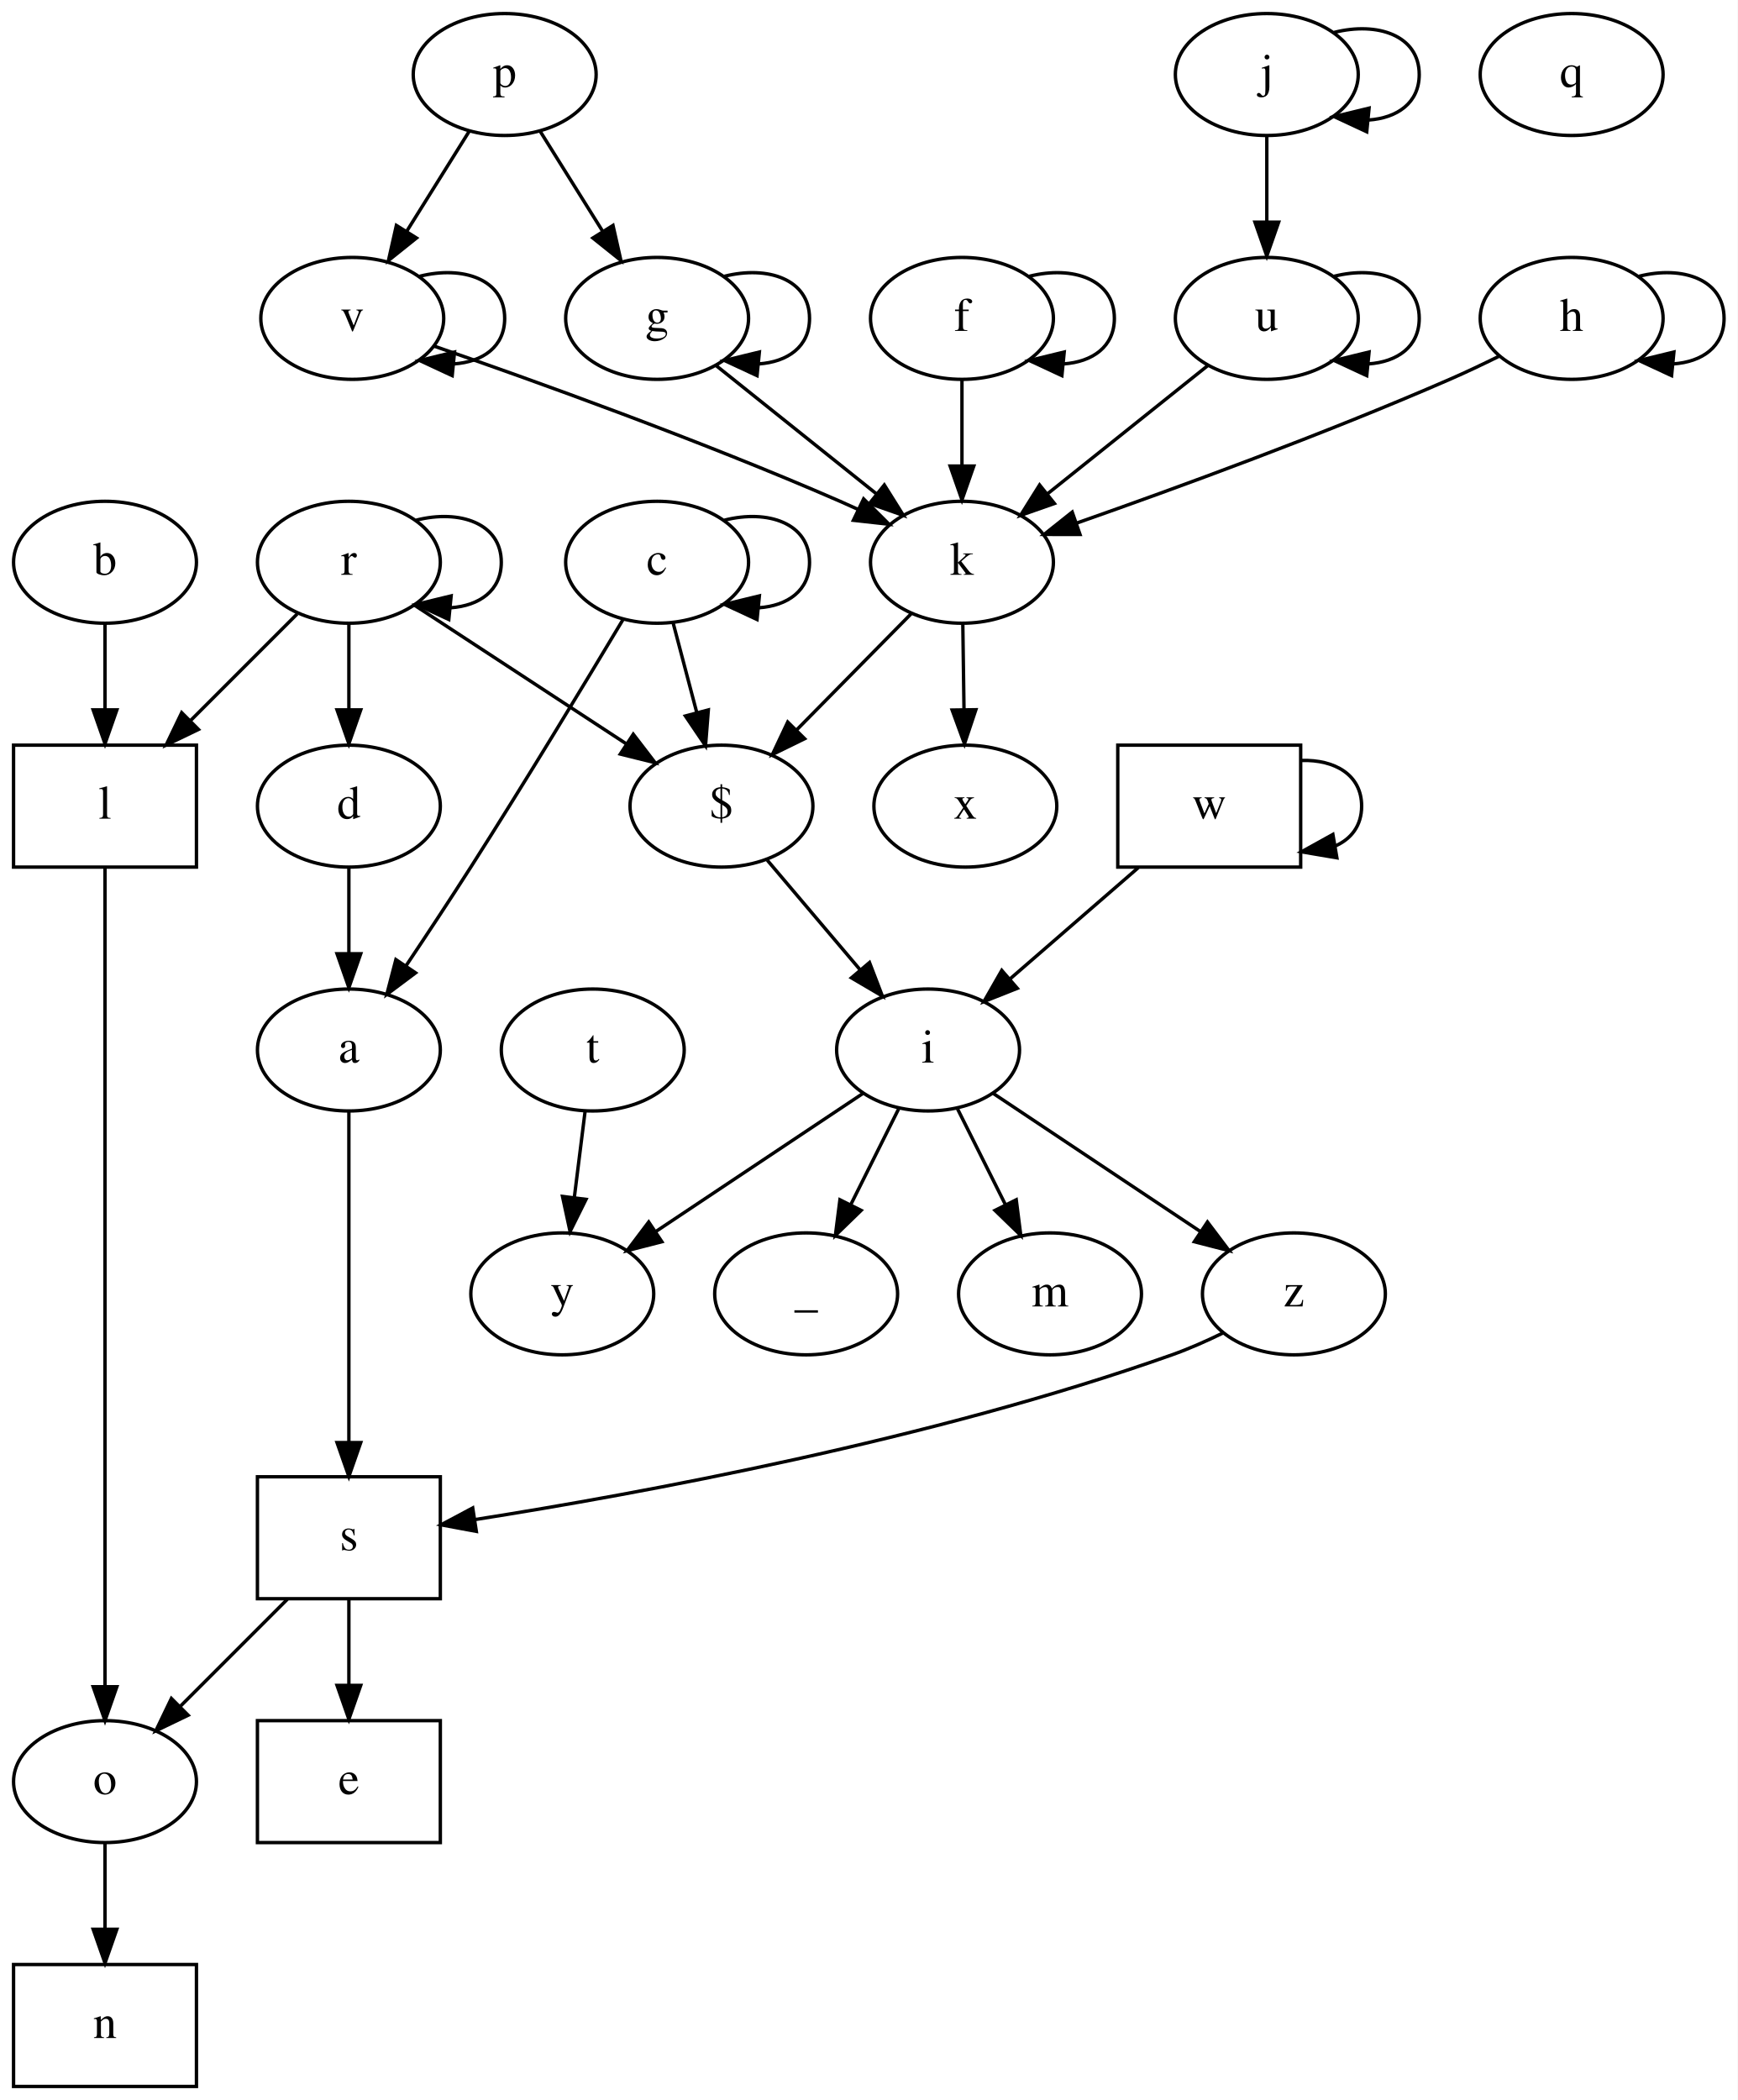
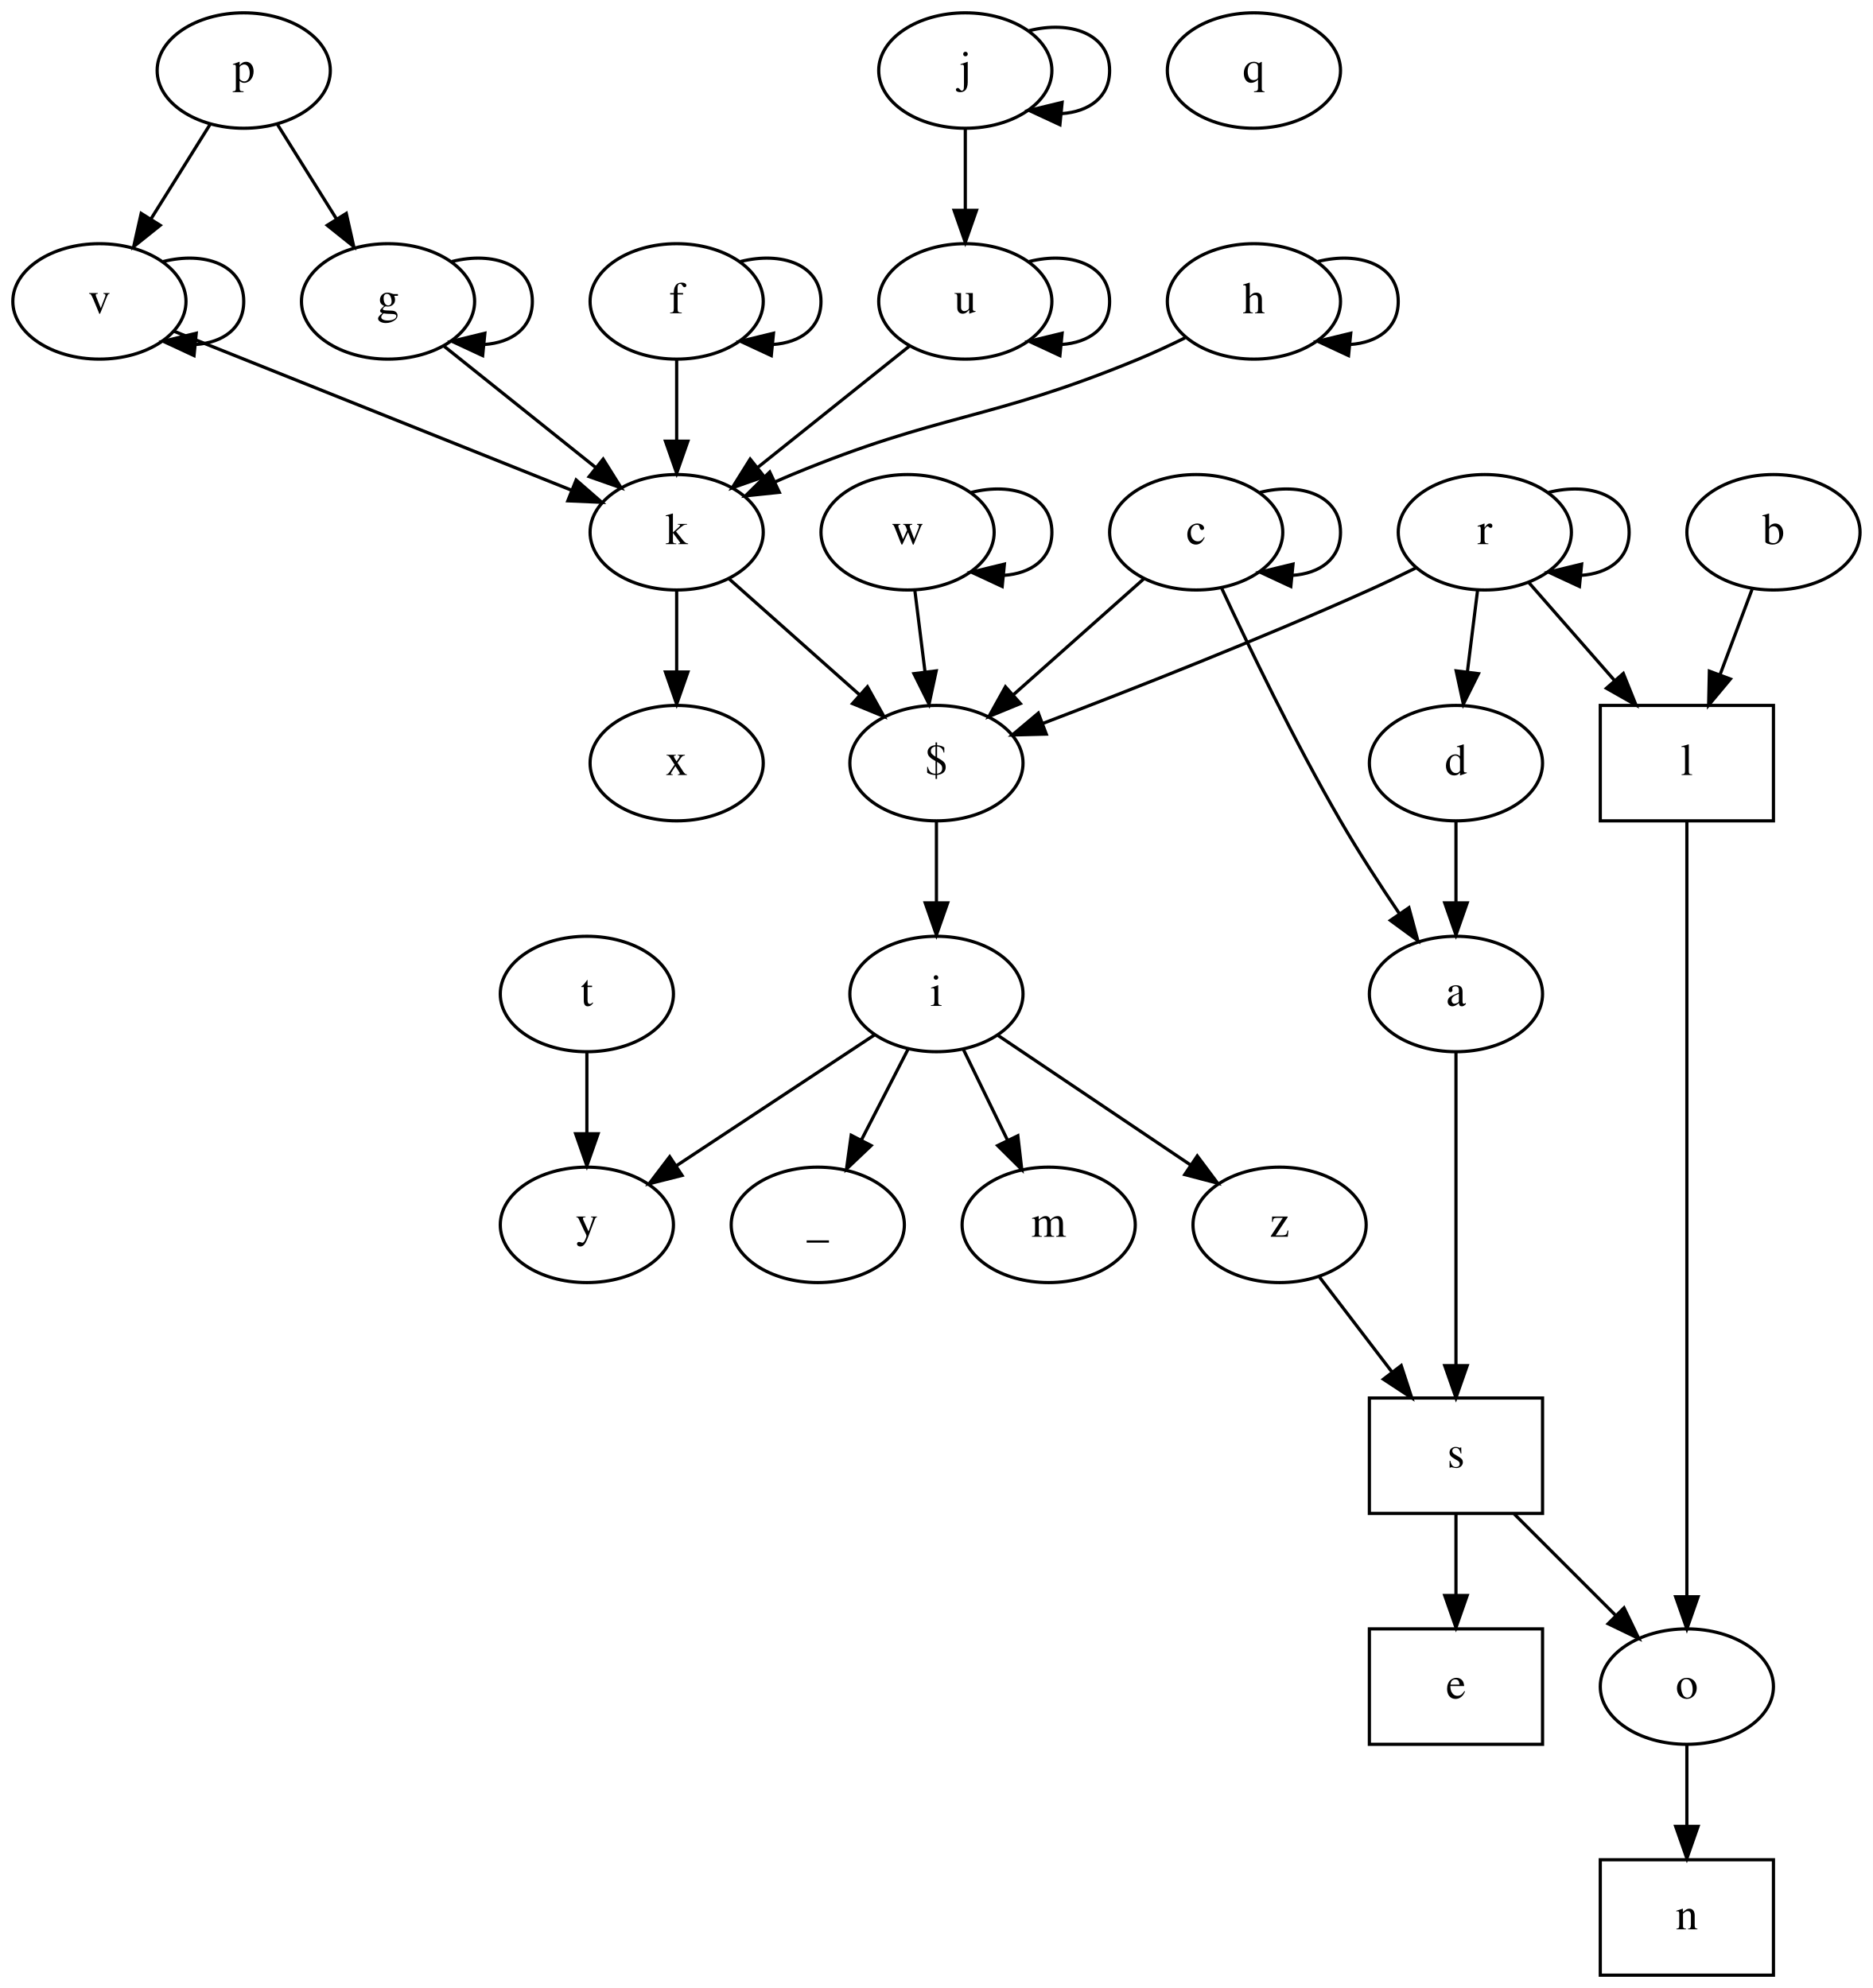
- <svg xmlns="http://www.w3.org/2000/svg" xmlns:xlink="http://www.w3.org/1999/xlink" width="513pt" height="620pt" viewBox="0.00 0.00 513.00 620.00">
+ <svg xmlns="http://www.w3.org/2000/svg" xmlns:xlink="http://www.w3.org/1999/xlink" width="584pt" height="620pt" viewBox="0.00 0.00 584.00 620.00">
  <g id="graph0" class="graph" transform="scale(1 1) rotate(0) translate(4 616)">
-     <polygon fill="#ffffff" stroke="transparent" points="-4,4 -4,-616 509,-616 509,4 -4,4" />
+     <polygon fill="#ffffff" stroke="transparent" points="-4,4 -4,-616 580,-616 580,4 -4,4" />
    <g id="node1" class="node">
      <g id="a_node1">
        <a xlink:title="_ - Identity">
-           <ellipse fill="none" stroke="#000000" cx="234" cy="-234" rx="27" ry="18" />
-           <text text-anchor="middle" x="234" y="-230.3" font-family="Times,serif" font-size="14.00" fill="#000000">_</text>
+           <ellipse fill="none" stroke="#000000" cx="251" cy="-234" rx="27" ry="18" />
+           <text text-anchor="middle" x="251" y="-230.3" font-family="Times,serif" font-size="14.00" fill="#000000">_</text>
        </a>
      </g>
    </g>
    <g id="node2" class="node">
      <g id="a_node2">
        <a xlink:title="y - Create array">
-           <ellipse fill="none" stroke="#000000" cx="162" cy="-234" rx="27" ry="18" />
-           <text text-anchor="middle" x="162" y="-230.3" font-family="Times,serif" font-size="14.00" fill="#000000">y</text>
+           <ellipse fill="none" stroke="#000000" cx="179" cy="-234" rx="27" ry="18" />
+           <text text-anchor="middle" x="179" y="-230.3" font-family="Times,serif" font-size="14.00" fill="#000000">y</text>
        </a>
      </g>
    </g>
    <g id="node3" class="node">
      <g id="a_node3">
        <a xlink:title="m - Member">
-           <ellipse fill="none" stroke="#000000" cx="306" cy="-234" rx="27" ry="18" />
-           <text text-anchor="middle" x="306" y="-230.3" font-family="Times,serif" font-size="14.00" fill="#000000">m</text>
+           <ellipse fill="none" stroke="#000000" cx="323" cy="-234" rx="27" ry="18" />
+           <text text-anchor="middle" x="323" y="-230.3" font-family="Times,serif" font-size="14.00" fill="#000000">m</text>
        </a>
      </g>
    </g>
    <g id="node4" class="node">
      <g id="a_node4">
        <a xlink:title="e - Compare equal">
-           <polygon fill="none" stroke="#000000" points="126,-108 72,-108 72,-72 126,-72 126,-108" />
-           <text text-anchor="middle" x="99" y="-86.3" font-family="Times,serif" font-size="14.00" fill="#000000">e</text>
+           <polygon fill="none" stroke="#000000" points="477,-108 423,-108 423,-72 477,-72 477,-108" />
+           <text text-anchor="middle" x="450" y="-86.3" font-family="Times,serif" font-size="14.00" fill="#000000">e</text>
        </a>
      </g>
    </g>
    <g id="node5" class="node">
      <g id="a_node5">
        <a xlink:title="x - Extract">
-           <ellipse fill="none" stroke="#000000" cx="281" cy="-378" rx="27" ry="18" />
-           <text text-anchor="middle" x="281" y="-374.3" font-family="Times,serif" font-size="14.00" fill="#000000">x</text>
+           <ellipse fill="none" stroke="#000000" cx="207" cy="-378" rx="27" ry="18" />
+           <text text-anchor="middle" x="207" y="-374.3" font-family="Times,serif" font-size="14.00" fill="#000000">x</text>
        </a>
      </g>
    </g>
    <g id="node6" class="node">
      <g id="a_node6">
        <a xlink:title="t - Concatenate">
-           <ellipse fill="none" stroke="#000000" cx="171" cy="-306" rx="27" ry="18" />
-           <text text-anchor="middle" x="171" y="-302.3" font-family="Times,serif" font-size="14.00" fill="#000000">t</text>
+           <ellipse fill="none" stroke="#000000" cx="179" cy="-306" rx="27" ry="18" />
+           <text text-anchor="middle" x="179" y="-302.3" font-family="Times,serif" font-size="14.00" fill="#000000">t</text>
        </a>
      </g>
    </g>
    <g id="edge1" class="edge">
-       <path fill="none" stroke="#000000" d="M168.729,-287.831C167.766,-280.131 166.622,-270.974 165.552,-262.417" />
-       <polygon fill="#000000" stroke="#000000" points="169.015,-261.902 164.302,-252.413 162.069,-262.77 169.015,-261.902" />
+       <path fill="none" stroke="#000000" d="M179,-287.831C179,-280.131 179,-270.974 179,-262.417" />
+       <polygon fill="#000000" stroke="#000000" points="182.5,-262.413 179,-252.413 175.5,-262.413 182.5,-262.413" />
    </g>
    <g id="node7" class="node">
      <g id="a_node7">
        <a xlink:title="q - Dequeue">
-           <ellipse fill="none" stroke="#000000" cx="460" cy="-594" rx="27" ry="18" />
-           <text text-anchor="middle" x="460" y="-590.3" font-family="Times,serif" font-size="14.00" fill="#000000">q</text>
+           <ellipse fill="none" stroke="#000000" cx="387" cy="-594" rx="27" ry="18" />
+           <text text-anchor="middle" x="387" y="-590.3" font-family="Times,serif" font-size="14.00" fill="#000000">q</text>
        </a>
      </g>
    </g>
    <g id="node8" class="node">
      <g id="a_node8">
        <a xlink:title="$ - Wrap">
-           <ellipse fill="none" stroke="#000000" cx="209" cy="-378" rx="27" ry="18" />
-           <text text-anchor="middle" x="209" y="-374.3" font-family="Times,serif" font-size="14.00" fill="#000000">$</text>
+           <ellipse fill="none" stroke="#000000" cx="288" cy="-378" rx="27" ry="18" />
+           <text text-anchor="middle" x="288" y="-374.3" font-family="Times,serif" font-size="14.00" fill="#000000">$</text>
        </a>
      </g>
    </g>
    <g id="node12" class="node">
      <g id="a_node12">
        <a xlink:title="i - If/else">
-           <ellipse fill="none" stroke="#000000" cx="270" cy="-306" rx="27" ry="18" />
-           <text text-anchor="middle" x="270" y="-302.3" font-family="Times,serif" font-size="14.00" fill="#000000">i</text>
+           <ellipse fill="none" stroke="#000000" cx="288" cy="-306" rx="27" ry="18" />
+           <text text-anchor="middle" x="288" y="-302.3" font-family="Times,serif" font-size="14.00" fill="#000000">i</text>
        </a>
      </g>
    </g>
    <g id="edge2" class="edge">
-       <path fill="none" stroke="#000000" d="M222.538,-362.021C230.593,-352.513 240.963,-340.273 249.954,-329.66" />
-       <polygon fill="#000000" stroke="#000000" points="252.706,-331.827 256.5,-321.935 247.365,-327.302 252.706,-331.827" />
+       <path fill="none" stroke="#000000" d="M288,-359.831C288,-352.131 288,-342.974 288,-334.417" />
+       <polygon fill="#000000" stroke="#000000" points="291.5,-334.413 288,-324.413 284.5,-334.413 291.5,-334.413" />
    </g>
    <g id="node9" class="node">
      <g id="a_node9">
        <a xlink:title="n - Logical NOR">
-           <polygon fill="none" stroke="#000000" points="54,-36 0,-36 0,0 54,0 54,-36" />
-           <text text-anchor="middle" x="27" y="-14.3" font-family="Times,serif" font-size="14.00" fill="#000000">n</text>
+           <polygon fill="none" stroke="#000000" points="549,-36 495,-36 495,0 549,0 549,-36" />
+           <text text-anchor="middle" x="522" y="-14.3" font-family="Times,serif" font-size="14.00" fill="#000000">n</text>
        </a>
      </g>
    </g>
    <g id="node10" class="node">
      <g id="a_node10">
        <a xlink:title="o - Logical OR">
-           <ellipse fill="none" stroke="#000000" cx="27" cy="-90" rx="27" ry="18" />
-           <text text-anchor="middle" x="27" y="-86.3" font-family="Times,serif" font-size="14.00" fill="#000000">o</text>
+           <ellipse fill="none" stroke="#000000" cx="522" cy="-90" rx="27" ry="18" />
+           <text text-anchor="middle" x="522" y="-86.3" font-family="Times,serif" font-size="14.00" fill="#000000">o</text>
        </a>
      </g>
    </g>
    <g id="edge3" class="edge">
-       <path fill="none" stroke="#000000" d="M27,-71.831C27,-64.131 27,-54.974 27,-46.417" />
-       <polygon fill="#000000" stroke="#000000" points="30.5,-46.413 27,-36.413 23.5,-46.413 30.5,-46.413" />
+       <path fill="none" stroke="#000000" d="M522,-71.831C522,-64.131 522,-54.974 522,-46.417" />
+       <polygon fill="#000000" stroke="#000000" points="525.5,-46.413 522,-36.413 518.5,-46.413 525.5,-46.413" />
    </g>
    <g id="node11" class="node">
      <g id="a_node11">
        <a xlink:title="z - Zero">
-           <ellipse fill="none" stroke="#000000" cx="378" cy="-234" rx="27" ry="18" />
-           <text text-anchor="middle" x="378" y="-230.3" font-family="Times,serif" font-size="14.00" fill="#000000">z</text>
+           <ellipse fill="none" stroke="#000000" cx="395" cy="-234" rx="27" ry="18" />
+           <text text-anchor="middle" x="395" y="-230.3" font-family="Times,serif" font-size="14.00" fill="#000000">z</text>
        </a>
      </g>
    </g>
    <g id="node14" class="node">
      <g id="a_node14">
        <a xlink:title="s - Subtract">
-           <polygon fill="none" stroke="#000000" points="126,-180 72,-180 72,-144 126,-144 126,-180" />
-           <text text-anchor="middle" x="99" y="-158.3" font-family="Times,serif" font-size="14.00" fill="#000000">s</text>
+           <polygon fill="none" stroke="#000000" points="477,-180 423,-180 423,-144 477,-144 477,-180" />
+           <text text-anchor="middle" x="450" y="-158.3" font-family="Times,serif" font-size="14.00" fill="#000000">s</text>
        </a>
      </g>
    </g>
    <g id="edge4" class="edge">
-       <path fill="none" stroke="#000000" d="M357.057,-222.453C352.211,-220.085 347.005,-217.777 342,-216 271.238,-190.877 184.592,-174.981 136.22,-167.361" />
-       <polygon fill="#000000" stroke="#000000" points="136.628,-163.882 126.211,-165.816 135.56,-170.8 136.628,-163.882" />
+       <path fill="none" stroke="#000000" d="M407.48,-217.662C414.166,-208.91 422.56,-197.922 430.119,-188.025" />
+       <polygon fill="#000000" stroke="#000000" points="432.929,-190.114 436.218,-180.042 427.366,-185.864 432.929,-190.114" />
    </g>
    <g id="edge5" class="edge">
-       <path fill="none" stroke="#000000" d="M261.285,-288.571C257.04,-280.081 251.846,-269.693 247.134,-260.267" />
-       <polygon fill="#000000" stroke="#000000" points="250.237,-258.648 242.634,-251.269 243.976,-261.778 250.237,-258.648" />
+       <path fill="none" stroke="#000000" d="M279.231,-288.937C274.872,-280.454 269.505,-270.009 264.625,-260.513" />
+       <polygon fill="#000000" stroke="#000000" points="267.646,-258.735 259.963,-251.441 261.42,-261.935 267.646,-258.735" />
    </g>
    <g id="edge8" class="edge">
-       <path fill="none" stroke="#000000" d="M250.692,-293.128C233.644,-281.763 208.598,-265.065 189.466,-252.31" />
-       <polygon fill="#000000" stroke="#000000" points="191.403,-249.396 181.141,-246.761 187.52,-255.22 191.403,-249.396" />
+       <path fill="none" stroke="#000000" d="M268.764,-293.294C251.592,-281.951 226.235,-265.201 206.847,-252.395" />
+       <polygon fill="#000000" stroke="#000000" points="208.684,-249.413 198.41,-246.822 204.825,-255.254 208.684,-249.413" />
    </g>
    <g id="edge6" class="edge">
-       <path fill="none" stroke="#000000" d="M278.715,-288.571C282.96,-280.081 288.154,-269.693 292.866,-260.267" />
-       <polygon fill="#000000" stroke="#000000" points="296.024,-261.778 297.366,-251.269 289.763,-258.648 296.024,-261.778" />
+       <path fill="none" stroke="#000000" d="M296.473,-288.571C300.6,-280.081 305.649,-269.693 310.231,-260.267" />
+       <polygon fill="#000000" stroke="#000000" points="313.381,-261.793 314.606,-251.269 307.086,-258.732 313.381,-261.793" />
    </g>
    <g id="edge7" class="edge">
-       <path fill="none" stroke="#000000" d="M289.308,-293.128C306.356,-281.763 331.402,-265.065 350.534,-252.31" />
-       <polygon fill="#000000" stroke="#000000" points="352.48,-255.22 358.859,-246.761 348.597,-249.396 352.48,-255.22" />
+       <path fill="none" stroke="#000000" d="M307.13,-293.128C323.839,-281.884 348.306,-265.42 367.181,-252.719" />
+       <polygon fill="#000000" stroke="#000000" points="369.333,-255.49 375.675,-247.004 365.425,-249.682 369.333,-255.49" />
    </g>
    <g id="node13" class="node">
      <g id="a_node13">
        <a xlink:title="w - While">
-           <polygon fill="none" stroke="#000000" points="380,-396 326,-396 326,-360 380,-360 380,-396" />
-           <text text-anchor="middle" x="353" y="-374.3" font-family="Times,serif" font-size="14.00" fill="#000000">w</text>
-         </a>
-       </g>
+           <ellipse fill="none" stroke="#000000" cx="279" cy="-450" rx="27" ry="18" />
+           <text text-anchor="middle" x="279" y="-446.3" font-family="Times,serif" font-size="14.00" fill="#000000">w</text>
+         </a>
+       </g>
+     </g>
+     <g id="edge10" class="edge">
+       <path fill="none" stroke="#000000" d="M281.271,-431.831C282.234,-424.131 283.378,-414.974 284.448,-406.417" />
+       <polygon fill="#000000" stroke="#000000" points="287.931,-406.77 285.698,-396.413 280.985,-405.902 287.931,-406.77" />
    </g>
    <g id="edge9" class="edge">
-       <path fill="none" stroke="#000000" d="M332.056,-359.831C320.584,-349.88 306.309,-337.497 294.343,-327.117" />
-       <polygon fill="#000000" stroke="#000000" points="296.339,-324.214 286.491,-320.306 291.752,-329.502 296.339,-324.214" />
-     </g>
-     <g id="edge10" class="edge">
-       <path fill="none" stroke="#000000" d="M380.241,-391.487C390.024,-391.777 398,-387.281 398,-378 398,-372.199 394.884,-368.268 390.159,-366.206" />
-       <polygon fill="#000000" stroke="#000000" points="390.687,-362.745 380.241,-364.513 389.509,-369.646 390.687,-362.745" />
+       <path fill="none" stroke="#000000" d="M298.895,-462.432C311.688,-465.675 324,-461.531 324,-450 324,-441.622 317.501,-437.143 309.039,-436.564" />
+       <polygon fill="#000000" stroke="#000000" points="308.502,-433.1 298.895,-437.568 309.191,-440.067 308.502,-433.1" />
    </g>
    <g id="edge12" class="edge">
-       <path fill="none" stroke="#000000" d="M99,-143.831C99,-136.131 99,-126.974 99,-118.417" />
-       <polygon fill="#000000" stroke="#000000" points="102.5,-118.413 99,-108.413 95.5,-118.413 102.5,-118.413" />
+       <path fill="none" stroke="#000000" d="M450,-143.831C450,-136.131 450,-126.974 450,-118.417" />
+       <polygon fill="#000000" stroke="#000000" points="453.5,-118.413 450,-108.413 446.5,-118.413 453.5,-118.413" />
    </g>
    <g id="edge11" class="edge">
-       <path fill="none" stroke="#000000" d="M80.831,-143.831C71.271,-134.271 59.465,-122.465 49.348,-112.348" />
-       <polygon fill="#000000" stroke="#000000" points="51.552,-109.602 42.006,-105.006 46.602,-114.552 51.552,-109.602" />
+       <path fill="none" stroke="#000000" d="M468.169,-143.831C477.729,-134.271 489.535,-122.465 499.652,-112.348" />
+       <polygon fill="#000000" stroke="#000000" points="502.398,-114.552 506.994,-105.006 497.448,-109.602 502.398,-114.552" />
    </g>
    <g id="node15" class="node">
      <g id="a_node15">
        <a xlink:title="a - Add">
-           <ellipse fill="none" stroke="#000000" cx="99" cy="-306" rx="27" ry="18" />
-           <text text-anchor="middle" x="99" y="-302.3" font-family="Times,serif" font-size="14.00" fill="#000000">a</text>
+           <ellipse fill="none" stroke="#000000" cx="450" cy="-306" rx="27" ry="18" />
+           <text text-anchor="middle" x="450" y="-302.3" font-family="Times,serif" font-size="14.00" fill="#000000">a</text>
        </a>
      </g>
    </g>
    <g id="edge13" class="edge">
-       <path fill="none" stroke="#000000" d="M99,-287.762C99,-263.201 99,-219.247 99,-190.354" />
-       <polygon fill="#000000" stroke="#000000" points="102.5,-190.09 99,-180.09 95.5,-190.09 102.5,-190.09" />
+       <path fill="none" stroke="#000000" d="M450,-287.762C450,-263.201 450,-219.247 450,-190.354" />
+       <polygon fill="#000000" stroke="#000000" points="453.5,-190.09 450,-180.09 446.5,-190.09 453.5,-190.09" />
    </g>
    <g id="node16" class="node">
      <g id="a_node16">
        <a xlink:title="d - Double">
-           <ellipse fill="none" stroke="#000000" cx="99" cy="-378" rx="27" ry="18" />
-           <text text-anchor="middle" x="99" y="-374.3" font-family="Times,serif" font-size="14.00" fill="#000000">d</text>
+           <ellipse fill="none" stroke="#000000" cx="450" cy="-378" rx="27" ry="18" />
+           <text text-anchor="middle" x="450" y="-374.3" font-family="Times,serif" font-size="14.00" fill="#000000">d</text>
        </a>
      </g>
    </g>
    <g id="edge14" class="edge">
-       <path fill="none" stroke="#000000" d="M99,-359.831C99,-352.131 99,-342.974 99,-334.417" />
-       <polygon fill="#000000" stroke="#000000" points="102.5,-334.413 99,-324.413 95.5,-334.413 102.5,-334.413" />
+       <path fill="none" stroke="#000000" d="M450,-359.831C450,-352.131 450,-342.974 450,-334.417" />
+       <polygon fill="#000000" stroke="#000000" points="453.5,-334.413 450,-324.413 446.5,-334.413 453.5,-334.413" />
    </g>
    <g id="node17" class="node">
      <g id="a_node17">
        <a xlink:title="c - Count">
-           <ellipse fill="none" stroke="#000000" cx="190" cy="-450" rx="27" ry="18" />
-           <text text-anchor="middle" x="190" y="-446.3" font-family="Times,serif" font-size="14.00" fill="#000000">c</text>
+           <ellipse fill="none" stroke="#000000" cx="369" cy="-450" rx="27" ry="18" />
+           <text text-anchor="middle" x="369" y="-446.3" font-family="Times,serif" font-size="14.00" fill="#000000">c</text>
        </a>
      </g>
    </g>
    <g id="edge15" class="edge">
-       <path fill="none" stroke="#000000" d="M194.697,-432.202C196.798,-424.241 199.324,-414.667 201.665,-405.796" />
-       <polygon fill="#000000" stroke="#000000" points="205.124,-406.405 204.292,-395.842 198.356,-404.618 205.124,-406.405" />
+       <path fill="none" stroke="#000000" d="M352.608,-435.43C340.971,-425.085 325.157,-411.029 312.088,-399.412" />
+       <polygon fill="#000000" stroke="#000000" points="314.167,-396.576 304.367,-392.549 309.516,-401.808 314.167,-396.576" />
    </g>
    <g id="edge17" class="edge">
-       <path fill="none" stroke="#000000" d="M179.858,-432.957C168.969,-414.765 151.064,-385.157 135,-360 128.906,-350.456 122.048,-340.083 115.966,-331.003" />
-       <polygon fill="#000000" stroke="#000000" points="118.686,-328.776 110.199,-322.433 112.878,-332.683 118.686,-328.776" />
+       <path fill="none" stroke="#000000" d="M376.843,-432.748C385.372,-414.381 399.708,-384.628 414,-360 419.599,-350.352 426.251,-340.091 432.305,-331.133" />
+       <polygon fill="#000000" stroke="#000000" points="435.331,-332.908 438.098,-322.681 429.557,-328.95 435.331,-332.908" />
    </g>
    <g id="edge16" class="edge">
-       <path fill="none" stroke="#000000" d="M209.895,-462.432C222.688,-465.675 235,-461.531 235,-450 235,-441.622 228.501,-437.143 220.04,-436.564" />
-       <polygon fill="#000000" stroke="#000000" points="219.502,-433.1 209.895,-437.568 220.191,-440.067 219.502,-433.1" />
+       <path fill="none" stroke="#000000" d="M388.895,-462.432C401.688,-465.675 414,-461.531 414,-450 414,-441.622 407.501,-437.143 399.039,-436.564" />
+       <polygon fill="#000000" stroke="#000000" points="398.502,-433.1 388.895,-437.568 399.191,-440.067 398.502,-433.1" />
    </g>
    <g id="node18" class="node">
      <g id="a_node18">
        <a xlink:title="l - Compare less">
-           <polygon fill="none" stroke="#000000" points="54,-396 0,-396 0,-360 54,-360 54,-396" />
-           <text text-anchor="middle" x="27" y="-374.3" font-family="Times,serif" font-size="14.00" fill="#000000">l</text>
+           <polygon fill="none" stroke="#000000" points="549,-396 495,-396 495,-360 549,-360 549,-396" />
+           <text text-anchor="middle" x="522" y="-374.3" font-family="Times,serif" font-size="14.00" fill="#000000">l</text>
        </a>
      </g>
    </g>
    <g id="edge18" class="edge">
-       <path fill="none" stroke="#000000" d="M27,-359.984C27,-311.294 27,-176.796 27,-118.057" />
-       <polygon fill="#000000" stroke="#000000" points="30.5,-118.009 27,-108.009 23.5,-118.009 30.5,-118.009" />
+       <path fill="none" stroke="#000000" d="M522,-359.984C522,-311.294 522,-176.796 522,-118.057" />
+       <polygon fill="#000000" stroke="#000000" points="525.5,-118.009 522,-108.009 518.5,-118.009 525.5,-118.009" />
    </g>
    <g id="node19" class="node">
      <g id="a_node19">
        <a xlink:title="b - Compare bigger">
-           <ellipse fill="none" stroke="#000000" cx="27" cy="-450" rx="27" ry="18" />
-           <text text-anchor="middle" x="27" y="-446.3" font-family="Times,serif" font-size="14.00" fill="#000000">b</text>
+           <ellipse fill="none" stroke="#000000" cx="549" cy="-450" rx="27" ry="18" />
+           <text text-anchor="middle" x="549" y="-446.3" font-family="Times,serif" font-size="14.00" fill="#000000">b</text>
        </a>
      </g>
    </g>
    <g id="edge19" class="edge">
-       <path fill="none" stroke="#000000" d="M27,-431.831C27,-424.131 27,-414.974 27,-406.417" />
-       <polygon fill="#000000" stroke="#000000" points="30.5,-406.413 27,-396.413 23.5,-406.413 30.5,-406.413" />
+       <path fill="none" stroke="#000000" d="M542.326,-432.202C539.331,-424.215 535.727,-414.604 532.391,-405.709" />
+       <polygon fill="#000000" stroke="#000000" points="535.573,-404.228 528.785,-396.093 529.019,-406.685 535.573,-404.228" />
    </g>
    <g id="node20" class="node">
      <g id="a_node20">
        <a xlink:title="k - If/else not empty">
-           <ellipse fill="none" stroke="#000000" cx="280" cy="-450" rx="27" ry="18" />
-           <text text-anchor="middle" x="280" y="-446.3" font-family="Times,serif" font-size="14.00" fill="#000000">k</text>
+           <ellipse fill="none" stroke="#000000" cx="207" cy="-450" rx="27" ry="18" />
+           <text text-anchor="middle" x="207" y="-446.3" font-family="Times,serif" font-size="14.00" fill="#000000">k</text>
        </a>
      </g>
    </g>
    <g id="edge21" class="edge">
-       <path fill="none" stroke="#000000" d="M280.252,-431.831C280.359,-424.131 280.486,-414.974 280.605,-406.417" />
-       <polygon fill="#000000" stroke="#000000" points="284.105,-406.461 280.744,-396.413 277.106,-406.364 284.105,-406.461" />
+       <path fill="none" stroke="#000000" d="M207,-431.831C207,-424.131 207,-414.974 207,-406.417" />
+       <polygon fill="#000000" stroke="#000000" points="210.5,-406.413 207,-396.413 203.5,-406.413 210.5,-406.413" />
    </g>
    <g id="edge20" class="edge">
-       <path fill="none" stroke="#000000" d="M264.943,-434.731C255.153,-424.803 242.217,-411.685 231.25,-400.564" />
-       <polygon fill="#000000" stroke="#000000" points="233.549,-397.91 224.036,-393.247 228.565,-402.825 233.549,-397.91" />
+       <path fill="none" stroke="#000000" d="M223.392,-435.43C235.029,-425.085 250.843,-411.029 263.912,-399.412" />
+       <polygon fill="#000000" stroke="#000000" points="266.484,-401.808 271.633,-392.549 261.833,-396.576 266.484,-401.808" />
    </g>
    <g id="node21" class="node">
      <g id="a_node21">
        <a xlink:title="g - Compose">
-           <ellipse fill="none" stroke="#000000" cx="190" cy="-522" rx="27" ry="18" />
-           <text text-anchor="middle" x="190" y="-518.3" font-family="Times,serif" font-size="14.00" fill="#000000">g</text>
+           <ellipse fill="none" stroke="#000000" cx="117" cy="-522" rx="27" ry="18" />
+           <text text-anchor="middle" x="117" y="-518.3" font-family="Times,serif" font-size="14.00" fill="#000000">g</text>
        </a>
      </g>
    </g>
    <g id="edge22" class="edge">
-       <path fill="none" stroke="#000000" d="M207.353,-508.118C220.8,-497.36 239.624,-482.301 254.741,-470.207" />
-       <polygon fill="#000000" stroke="#000000" points="257.078,-472.82 262.7,-463.84 252.705,-467.354 257.078,-472.82" />
+       <path fill="none" stroke="#000000" d="M134.353,-508.118C147.8,-497.36 166.624,-482.301 181.741,-470.207" />
+       <polygon fill="#000000" stroke="#000000" points="184.078,-472.82 189.7,-463.84 179.705,-467.354 184.078,-472.82" />
    </g>
    <g id="edge23" class="edge">
-       <path fill="none" stroke="#000000" d="M209.895,-534.432C222.688,-537.675 235,-533.531 235,-522 235,-513.622 228.501,-509.143 220.04,-508.564" />
-       <polygon fill="#000000" stroke="#000000" points="219.502,-505.1 209.895,-509.568 220.191,-512.067 219.502,-505.1" />
+       <path fill="none" stroke="#000000" d="M136.895,-534.432C149.688,-537.675 162,-533.531 162,-522 162,-513.622 155.501,-509.143 147.04,-508.564" />
+       <polygon fill="#000000" stroke="#000000" points="146.502,-505.1 136.895,-509.568 147.191,-512.067 146.502,-505.1" />
    </g>
    <g id="node22" class="node">
      <g id="a_node22">
        <a xlink:title="v - Reverse">
-           <ellipse fill="none" stroke="#000000" cx="100" cy="-522" rx="27" ry="18" />
-           <text text-anchor="middle" x="100" y="-518.3" font-family="Times,serif" font-size="14.00" fill="#000000">v</text>
+           <ellipse fill="none" stroke="#000000" cx="27" cy="-522" rx="27" ry="18" />
+           <text text-anchor="middle" x="27" y="-518.3" font-family="Times,serif" font-size="14.00" fill="#000000">v</text>
        </a>
      </g>
    </g>
    <g id="edge24" class="edge">
-       <path fill="none" stroke="#000000" d="M124.258,-513.778C153.131,-503.793 202.638,-486.036 244,-468 245.777,-467.225 247.593,-466.406 249.416,-465.563" />
-       <polygon fill="#000000" stroke="#000000" points="250.967,-468.701 258.472,-461.223 247.942,-462.389 250.967,-468.701" />
+       <path fill="none" stroke="#000000" d="M50.163,-512.735C81.669,-500.132 138.207,-477.517 174.102,-463.159" />
+       <polygon fill="#000000" stroke="#000000" points="175.656,-466.308 183.64,-459.344 173.056,-459.808 175.656,-466.308" />
    </g>
    <g id="edge25" class="edge">
-       <path fill="none" stroke="#000000" d="M119.895,-534.432C132.688,-537.675 145,-533.531 145,-522 145,-513.622 138.501,-509.143 130.04,-508.564" />
-       <polygon fill="#000000" stroke="#000000" points="129.502,-505.1 119.895,-509.568 130.191,-512.067 129.502,-505.1" />
+       <path fill="none" stroke="#000000" d="M46.895,-534.432C59.688,-537.675 72,-533.531 72,-522 72,-513.622 65.501,-509.143 57.039,-508.564" />
+       <polygon fill="#000000" stroke="#000000" points="56.502,-505.1 46.895,-509.568 57.191,-512.067 56.502,-505.1" />
    </g>
    <g id="node23" class="node">
      <g id="a_node23">
        <a xlink:title="f - Transform">
-           <ellipse fill="none" stroke="#000000" cx="280" cy="-522" rx="27" ry="18" />
-           <text text-anchor="middle" x="280" y="-518.3" font-family="Times,serif" font-size="14.00" fill="#000000">f</text>
+           <ellipse fill="none" stroke="#000000" cx="207" cy="-522" rx="27" ry="18" />
+           <text text-anchor="middle" x="207" y="-518.3" font-family="Times,serif" font-size="14.00" fill="#000000">f</text>
        </a>
      </g>
    </g>
    <g id="edge26" class="edge">
-       <path fill="none" stroke="#000000" d="M280,-503.831C280,-496.131 280,-486.974 280,-478.417" />
-       <polygon fill="#000000" stroke="#000000" points="283.5,-478.413 280,-468.413 276.5,-478.413 283.5,-478.413" />
+       <path fill="none" stroke="#000000" d="M207,-503.831C207,-496.131 207,-486.974 207,-478.417" />
+       <polygon fill="#000000" stroke="#000000" points="210.5,-478.413 207,-468.413 203.5,-478.413 210.5,-478.413" />
    </g>
    <g id="edge27" class="edge">
-       <path fill="none" stroke="#000000" d="M299.895,-534.432C312.688,-537.675 325,-533.531 325,-522 325,-513.622 318.501,-509.143 310.039,-508.564" />
-       <polygon fill="#000000" stroke="#000000" points="309.502,-505.1 299.895,-509.568 310.191,-512.067 309.502,-505.1" />
+       <path fill="none" stroke="#000000" d="M226.895,-534.432C239.688,-537.675 252,-533.531 252,-522 252,-513.622 245.501,-509.143 237.04,-508.564" />
+       <polygon fill="#000000" stroke="#000000" points="236.502,-505.1 226.895,-509.568 237.191,-512.067 236.502,-505.1" />
    </g>
    <g id="node24" class="node">
      <g id="a_node24">
        <a xlink:title="p - Pipe">
-           <ellipse fill="none" stroke="#000000" cx="145" cy="-594" rx="27" ry="18" />
-           <text text-anchor="middle" x="145" y="-590.3" font-family="Times,serif" font-size="14.00" fill="#000000">p</text>
+           <ellipse fill="none" stroke="#000000" cx="72" cy="-594" rx="27" ry="18" />
+           <text text-anchor="middle" x="72" y="-590.3" font-family="Times,serif" font-size="14.00" fill="#000000">p</text>
        </a>
      </g>
    </g>
    <g id="edge28" class="edge">
-       <path fill="none" stroke="#000000" d="M155.437,-577.301C160.923,-568.522 167.769,-557.57 173.916,-547.734" />
-       <polygon fill="#000000" stroke="#000000" points="176.975,-549.444 179.307,-539.109 171.039,-545.734 176.975,-549.444" />
+       <path fill="none" stroke="#000000" d="M82.437,-577.301C87.924,-568.522 94.769,-557.57 100.916,-547.734" />
+       <polygon fill="#000000" stroke="#000000" points="103.975,-549.444 106.307,-539.109 98.039,-545.734 103.975,-549.444" />
    </g>
    <g id="edge29" class="edge">
-       <path fill="none" stroke="#000000" d="M134.563,-577.301C129.077,-568.522 122.231,-557.57 116.084,-547.734" />
-       <polygon fill="#000000" stroke="#000000" points="118.961,-545.734 110.693,-539.109 113.025,-549.444 118.961,-545.734" />
+       <path fill="none" stroke="#000000" d="M61.563,-577.301C56.077,-568.522 49.231,-557.57 43.084,-547.734" />
+       <polygon fill="#000000" stroke="#000000" points="45.961,-545.734 37.693,-539.109 40.025,-549.444 45.961,-545.734" />
    </g>
    <g id="node25" class="node">
      <g id="a_node25">
        <a xlink:title="u - Reduce">
-           <ellipse fill="none" stroke="#000000" cx="370" cy="-522" rx="27" ry="18" />
-           <text text-anchor="middle" x="370" y="-518.3" font-family="Times,serif" font-size="14.00" fill="#000000">u</text>
+           <ellipse fill="none" stroke="#000000" cx="297" cy="-522" rx="27" ry="18" />
+           <text text-anchor="middle" x="297" y="-518.3" font-family="Times,serif" font-size="14.00" fill="#000000">u</text>
        </a>
      </g>
    </g>
    <g id="edge30" class="edge">
-       <path fill="none" stroke="#000000" d="M352.647,-508.118C339.2,-497.36 320.376,-482.301 305.259,-470.207" />
-       <polygon fill="#000000" stroke="#000000" points="307.295,-467.354 297.3,-463.84 302.922,-472.82 307.295,-467.354" />
+       <path fill="none" stroke="#000000" d="M279.647,-508.118C266.2,-497.36 247.376,-482.301 232.259,-470.207" />
+       <polygon fill="#000000" stroke="#000000" points="234.295,-467.354 224.3,-463.84 229.922,-472.82 234.295,-467.354" />
    </g>
    <g id="edge31" class="edge">
-       <path fill="none" stroke="#000000" d="M389.895,-534.432C402.688,-537.675 415,-533.531 415,-522 415,-513.622 408.501,-509.143 400.039,-508.564" />
-       <polygon fill="#000000" stroke="#000000" points="399.502,-505.1 389.895,-509.568 400.191,-512.067 399.502,-505.1" />
+       <path fill="none" stroke="#000000" d="M316.895,-534.432C329.688,-537.675 342,-533.531 342,-522 342,-513.622 335.501,-509.143 327.039,-508.564" />
+       <polygon fill="#000000" stroke="#000000" points="326.502,-505.1 316.895,-509.568 327.191,-512.067 326.502,-505.1" />
    </g>
    <g id="node26" class="node">
      <g id="a_node26">
        <a xlink:title="j - Create object">
-           <ellipse fill="none" stroke="#000000" cx="370" cy="-594" rx="27" ry="18" />
-           <text text-anchor="middle" x="370" y="-590.3" font-family="Times,serif" font-size="14.00" fill="#000000">j</text>
+           <ellipse fill="none" stroke="#000000" cx="297" cy="-594" rx="27" ry="18" />
+           <text text-anchor="middle" x="297" y="-590.3" font-family="Times,serif" font-size="14.00" fill="#000000">j</text>
        </a>
      </g>
    </g>
    <g id="edge32" class="edge">
-       <path fill="none" stroke="#000000" d="M370,-575.831C370,-568.131 370,-558.974 370,-550.417" />
-       <polygon fill="#000000" stroke="#000000" points="373.5,-550.413 370,-540.413 366.5,-550.413 373.5,-550.413" />
+       <path fill="none" stroke="#000000" d="M297,-575.831C297,-568.131 297,-558.974 297,-550.417" />
+       <polygon fill="#000000" stroke="#000000" points="300.5,-550.413 297,-540.413 293.5,-550.413 300.5,-550.413" />
    </g>
    <g id="edge33" class="edge">
-       <path fill="none" stroke="#000000" d="M389.895,-606.432C402.688,-609.675 415,-605.531 415,-594 415,-585.622 408.501,-581.143 400.039,-580.564" />
-       <polygon fill="#000000" stroke="#000000" points="399.502,-577.1 389.895,-581.568 400.191,-584.067 399.502,-577.1" />
+       <path fill="none" stroke="#000000" d="M316.895,-606.432C329.688,-609.675 342,-605.531 342,-594 342,-585.622 335.501,-581.143 327.039,-580.564" />
+       <polygon fill="#000000" stroke="#000000" points="326.502,-577.1 316.895,-581.568 327.191,-584.067 326.502,-577.1" />
    </g>
    <g id="node27" class="node">
      <g id="a_node27">
        <a xlink:title="r - Curry">
-           <ellipse fill="none" stroke="#000000" cx="99" cy="-450" rx="27" ry="18" />
-           <text text-anchor="middle" x="99" y="-446.3" font-family="Times,serif" font-size="14.00" fill="#000000">r</text>
+           <ellipse fill="none" stroke="#000000" cx="459" cy="-450" rx="27" ry="18" />
+           <text text-anchor="middle" x="459" y="-446.3" font-family="Times,serif" font-size="14.00" fill="#000000">r</text>
        </a>
      </g>
    </g>
    <g id="edge35" class="edge">
-       <path fill="none" stroke="#000000" d="M118.413,-437.294C135.742,-425.951 161.332,-409.201 180.897,-396.395" />
-       <polygon fill="#000000" stroke="#000000" points="182.961,-399.227 189.411,-390.822 179.128,-393.37 182.961,-399.227" />
+       <path fill="none" stroke="#000000" d="M437.438,-438.854C432.715,-436.516 427.717,-434.118 423,-432 388.75,-416.62 348.728,-400.883 321.203,-390.396" />
+       <polygon fill="#000000" stroke="#000000" points="322.252,-387.051 311.661,-386.78 319.772,-393.597 322.252,-387.051" />
    </g>
    <g id="edge34" class="edge">
-       <path fill="none" stroke="#000000" d="M99,-431.831C99,-424.131 99,-414.974 99,-406.417" />
-       <polygon fill="#000000" stroke="#000000" points="102.5,-406.413 99,-396.413 95.5,-406.413 102.5,-406.413" />
+       <path fill="none" stroke="#000000" d="M456.729,-431.831C455.766,-424.131 454.622,-414.974 453.552,-406.417" />
+       <polygon fill="#000000" stroke="#000000" points="457.015,-405.902 452.302,-396.413 450.069,-406.77 457.015,-405.902" />
    </g>
    <g id="edge36" class="edge">
-       <path fill="none" stroke="#000000" d="M83.731,-434.731C74.629,-425.629 62.846,-413.846 52.379,-403.379" />
-       <polygon fill="#000000" stroke="#000000" points="54.593,-400.643 45.047,-396.047 49.643,-405.593 54.593,-400.643" />
+       <path fill="none" stroke="#000000" d="M472.67,-434.377C480.514,-425.413 490.557,-413.934 499.532,-403.677" />
+       <polygon fill="#000000" stroke="#000000" points="502.182,-405.964 506.133,-396.134 496.914,-401.355 502.182,-405.964" />
    </g>
    <g id="edge37" class="edge">
-       <path fill="none" stroke="#000000" d="M118.895,-462.432C131.688,-465.675 144,-461.531 144,-450 144,-441.622 137.501,-437.143 129.04,-436.564" />
-       <polygon fill="#000000" stroke="#000000" points="128.502,-433.1 118.895,-437.568 129.191,-440.067 128.502,-433.1" />
+       <path fill="none" stroke="#000000" d="M478.895,-462.432C491.688,-465.675 504,-461.531 504,-450 504,-441.622 497.501,-437.143 489.039,-436.564" />
+       <polygon fill="#000000" stroke="#000000" points="488.502,-433.1 478.895,-437.568 489.191,-440.067 488.502,-433.1" />
    </g>
    <g id="node28" class="node">
      <g id="a_node28">
        <a xlink:title="h - Switch">
-           <ellipse fill="none" stroke="#000000" cx="460" cy="-522" rx="27" ry="18" />
-           <text text-anchor="middle" x="460" y="-518.3" font-family="Times,serif" font-size="14.00" fill="#000000">h</text>
+           <ellipse fill="none" stroke="#000000" cx="387" cy="-522" rx="27" ry="18" />
+           <text text-anchor="middle" x="387" y="-518.3" font-family="Times,serif" font-size="14.00" fill="#000000">h</text>
        </a>
      </g>
    </g>
    <g id="edge38" class="edge">
-       <path fill="none" stroke="#000000" d="M438.472,-510.777C433.748,-508.443 428.74,-506.067 424,-504 387.001,-487.866 343.483,-471.956 314.049,-461.632" />
-       <polygon fill="#000000" stroke="#000000" points="314.853,-458.206 304.258,-458.222 312.551,-464.816 314.853,-458.206" />
+       <path fill="none" stroke="#000000" d="M365.529,-510.643C360.801,-508.318 355.777,-505.979 351,-504 304.255,-484.638 289.745,-487.362 243,-468 241.208,-467.258 239.382,-466.465 237.55,-465.642" />
+       <polygon fill="#000000" stroke="#000000" points="239.008,-462.46 228.471,-461.357 236.021,-468.79 239.008,-462.46" />
    </g>
    <g id="edge39" class="edge">
-       <path fill="none" stroke="#000000" d="M479.895,-534.432C492.688,-537.675 505,-533.531 505,-522 505,-513.622 498.501,-509.143 490.039,-508.564" />
-       <polygon fill="#000000" stroke="#000000" points="489.502,-505.1 479.895,-509.568 490.191,-512.067 489.502,-505.1" />
+       <path fill="none" stroke="#000000" d="M406.895,-534.432C419.688,-537.675 432,-533.531 432,-522 432,-513.622 425.501,-509.143 417.039,-508.564" />
+       <polygon fill="#000000" stroke="#000000" points="416.502,-505.1 406.895,-509.568 417.191,-512.067 416.502,-505.1" />
    </g>
  </g>
  <style>.node {
    pointer-events: all;
    cursor: default;
}

.node ellipse,
.node polygon {
    fill: transparent;
    -webkit-transition: fill 0.4s;
    -o-transition: fill 0.4s;
    transition: fill 0.4s;
}

.node.selected ellipse,
.node.selected polygon {
    -webkit-transition-duration: 0.2s;
    -o-transition-duration: 0.2s;
    transition-duration: 0.2s;
}

.node.selected.blue ellipse,
.node.selected.blue polygon {
    fill: #84b6c4 !important;
}

.node.selected.red ellipse,
.node.selected.red polygon {
    fill: #ff3856 !important;
}</style>
</svg>
